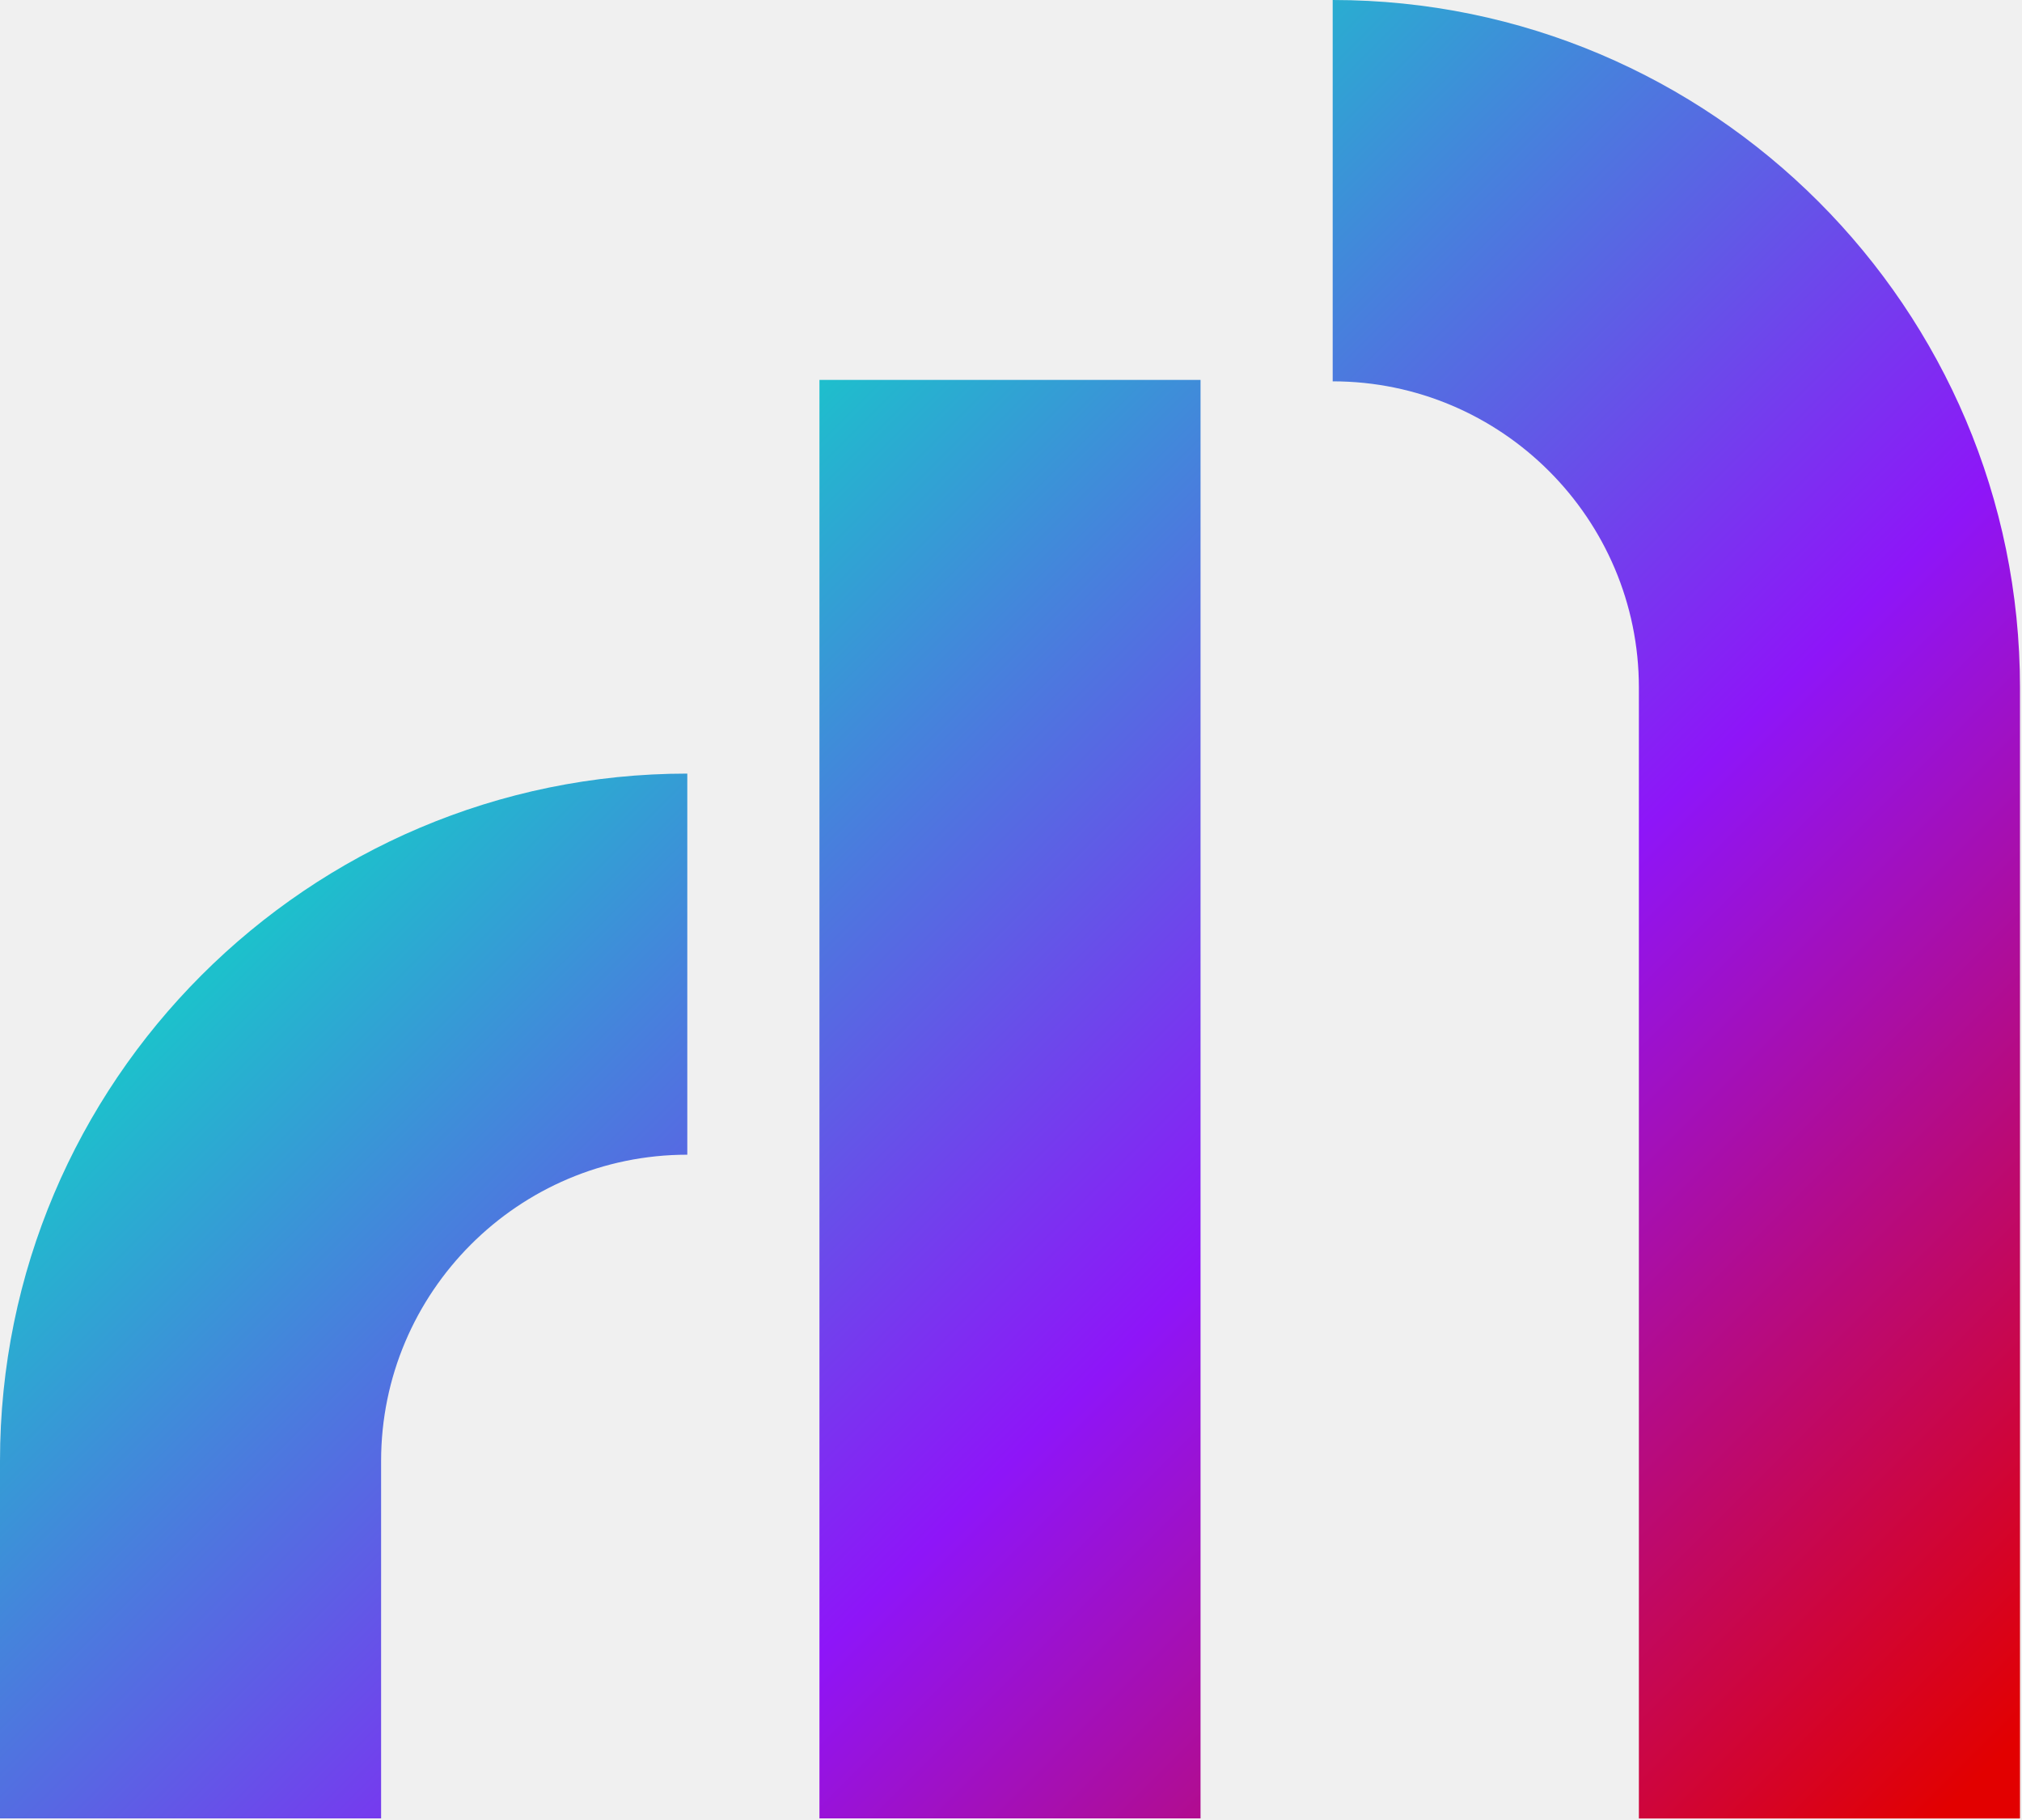
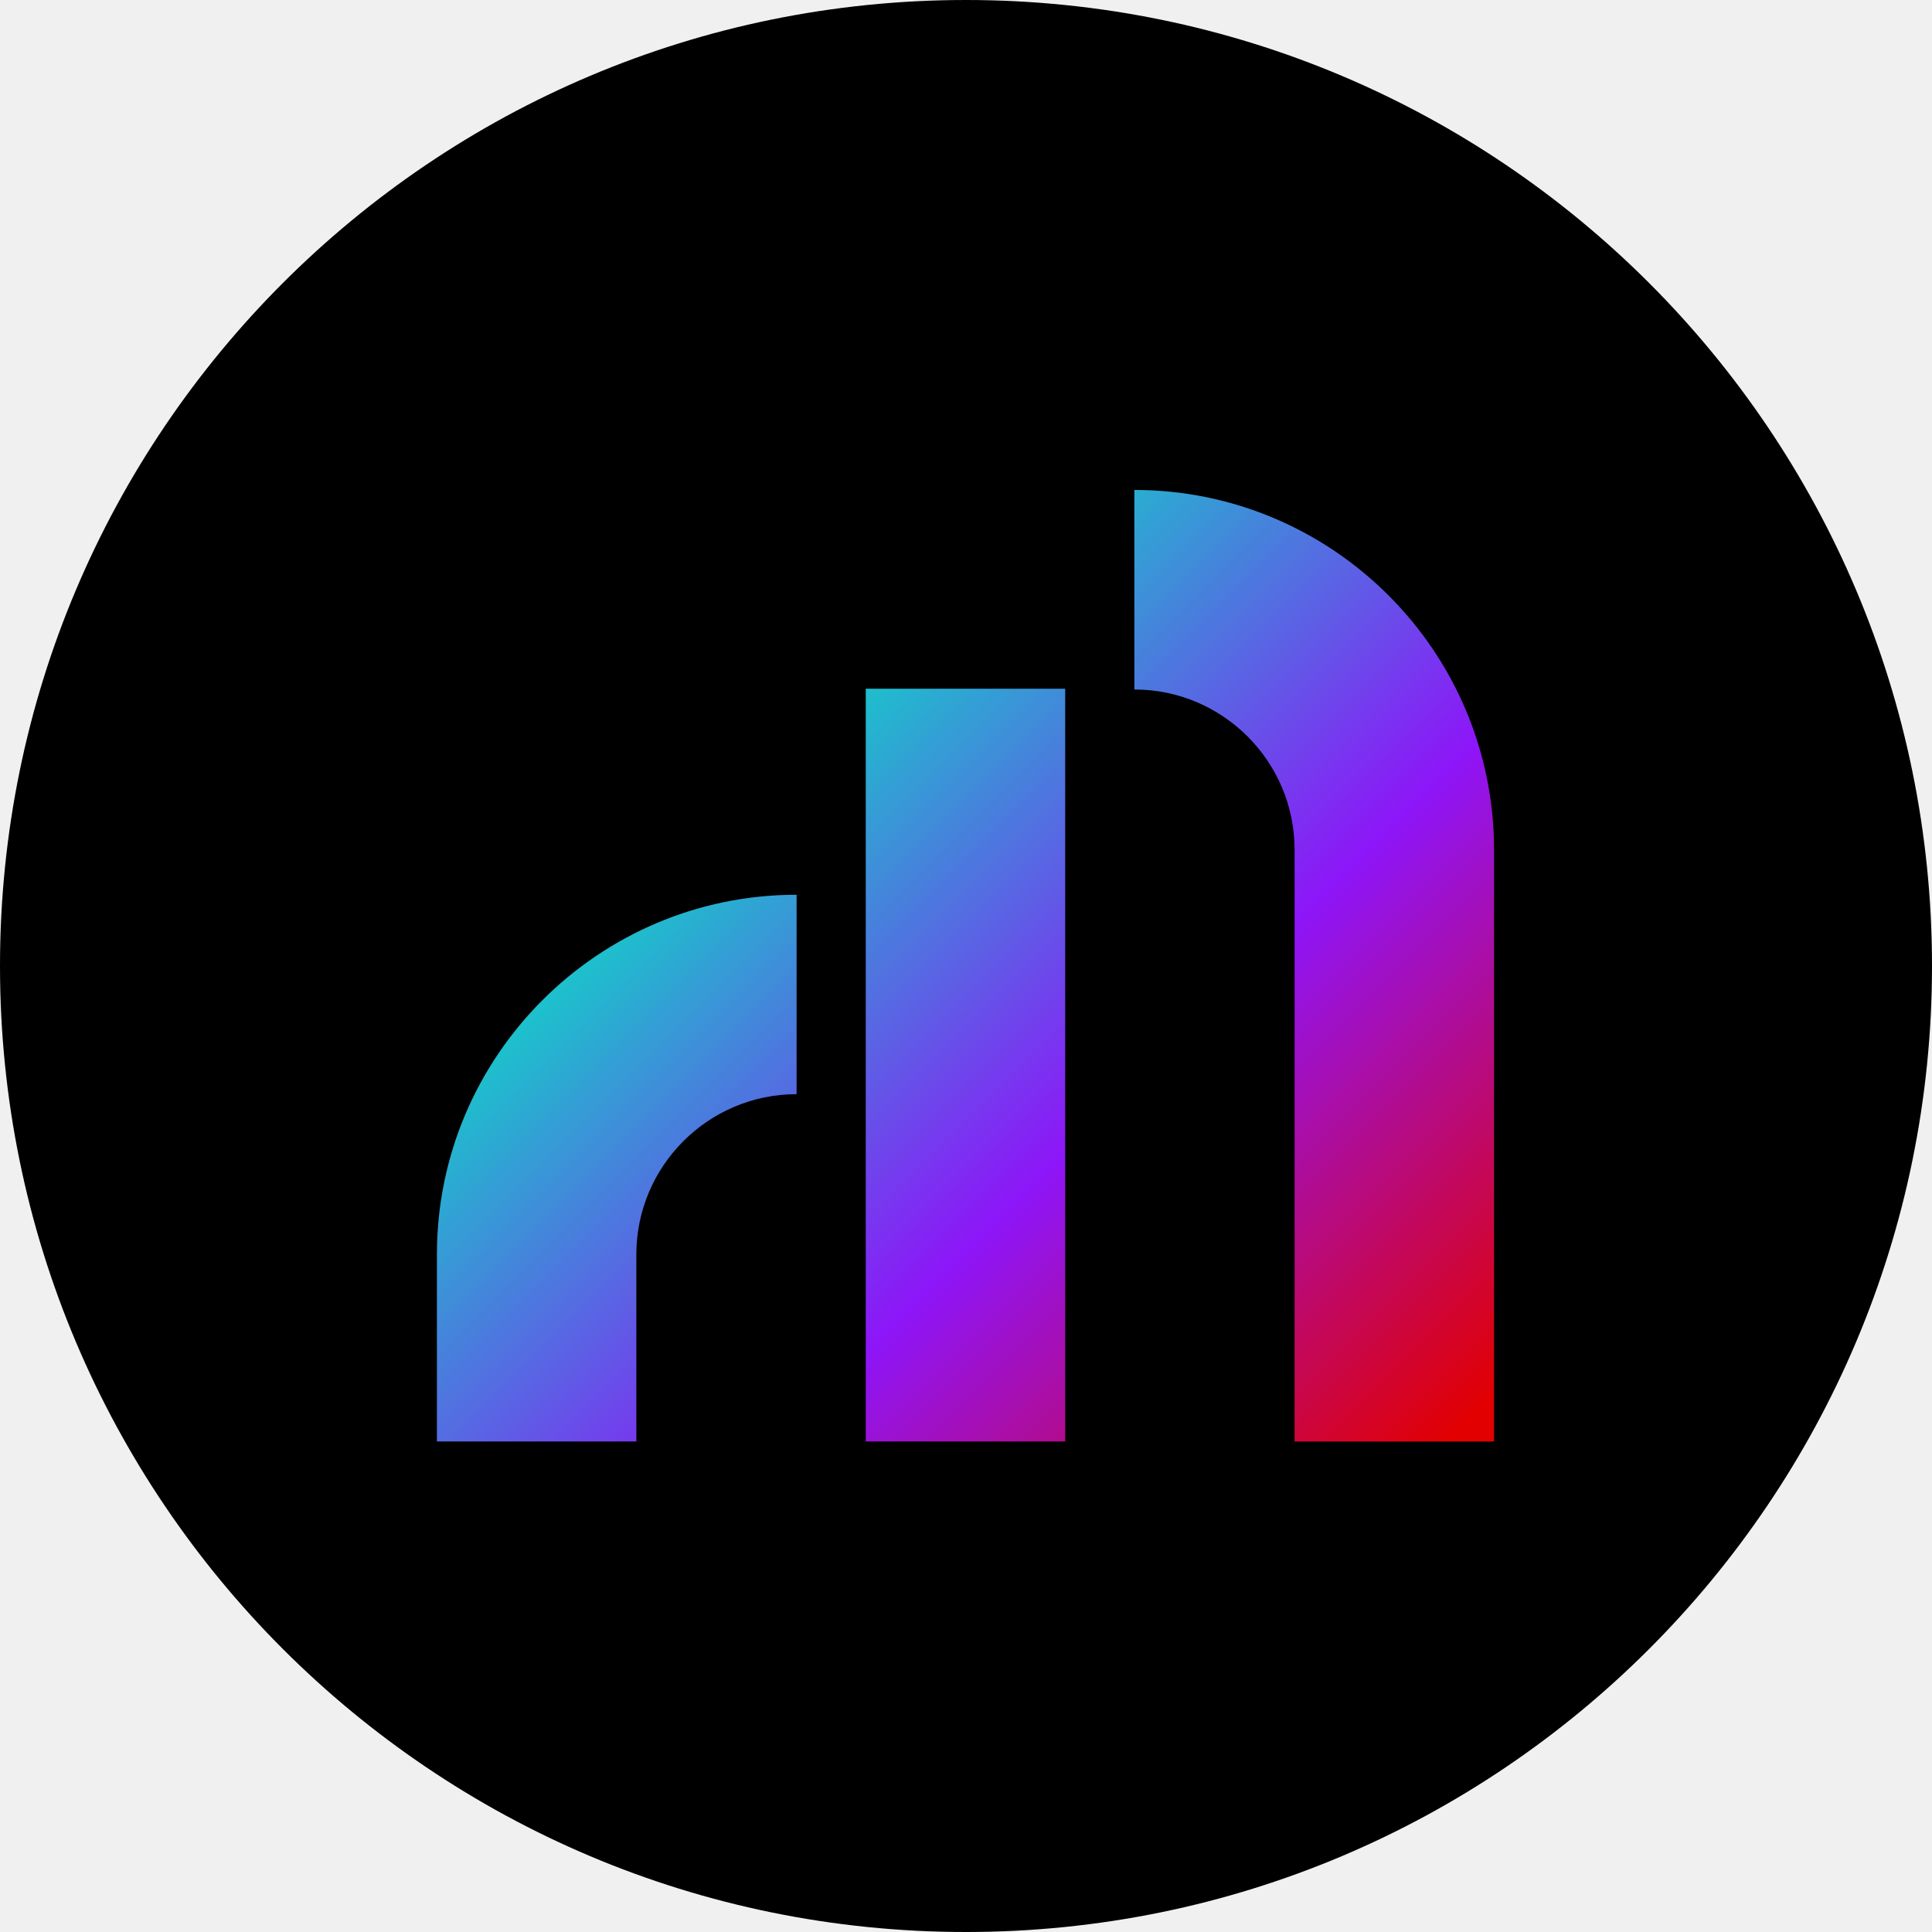
- <svg xmlns="http://www.w3.org/2000/svg" width="838" height="754" viewBox="0 0 838 754" fill="none">
-   <mask id="mask0_162_39" style="mask-type:luminance" maskUnits="userSpaceOnUse" x="0" y="0" width="838" height="754">
-     <path d="M0 605.437V753.538H157.943V605.437C157.943 535.479 214.857 478.506 284.846 478.506V320.574C127.771 320.574 0 448.374 0 605.437ZM339.611 753.538H497.554V157.429H339.611V753.538ZM552.32 158.024C622.263 158.024 679.223 214.95 679.223 284.955V753.584H837.166V284.909C837.166 127.8 709.394 0 552.32 0V158.024V158.024Z" fill="white" />
+ <svg xmlns="http://www.w3.org/2000/svg" width="1530" height="1530" viewBox="0 0 1530 1530" fill="none">
+   <circle cx="765" cy="765" r="765" fill="black" />
+   <mask id="mask0_170_53" style="mask-type:luminance" maskUnits="userSpaceOnUse" x="346" y="388" width="838" height="754">
+     <path d="M346 993.437V1141.54H503.943V993.437C503.943 923.479 560.857 866.506 630.846 866.506V708.574C473.771 708.574 346 836.374 346 993.437ZM685.611 1141.54H843.554V545.429H685.611V1141.54ZM898.32 546.024C968.263 546.024 1025.22 602.95 1025.22 672.955V1141.58H1183.17V672.909C1183.17 515.8 1055.39 388 898.32 388V546.024V546.024Z" fill="white" />
  </mask>
-   <g mask="url(#mask0_162_39)">
-     <path d="M418.56 -418.652L1213.85 376.769L418.56 1172.24L-376.686 376.769L418.56 -418.652Z" fill="url(#paint0_linear_162_39)" />
+   <g mask="url(#mask0_170_53)">
+     <path d="M764.56 -30.652L1559.85 764.769L764.56 1560.24L-30.686 764.769L764.56 -30.652Z" fill="url(#paint0_linear_170_53)" />
  </g>
  <defs>
-     <linearGradient id="paint0_linear_162_39" x1="267.537" y1="225.835" x2="799.425" y2="757.605" gradientUnits="userSpaceOnUse">
+     <linearGradient id="paint0_linear_170_53" x1="613.537" y1="613.835" x2="1145.42" y2="1145.61" gradientUnits="userSpaceOnUse">
      <stop stop-color="#1DC0CC" />
      <stop offset="0.5" stop-color="#8E15F8" />
      <stop offset="1" stop-color="#E20000" />
    </linearGradient>
  </defs>
</svg>
